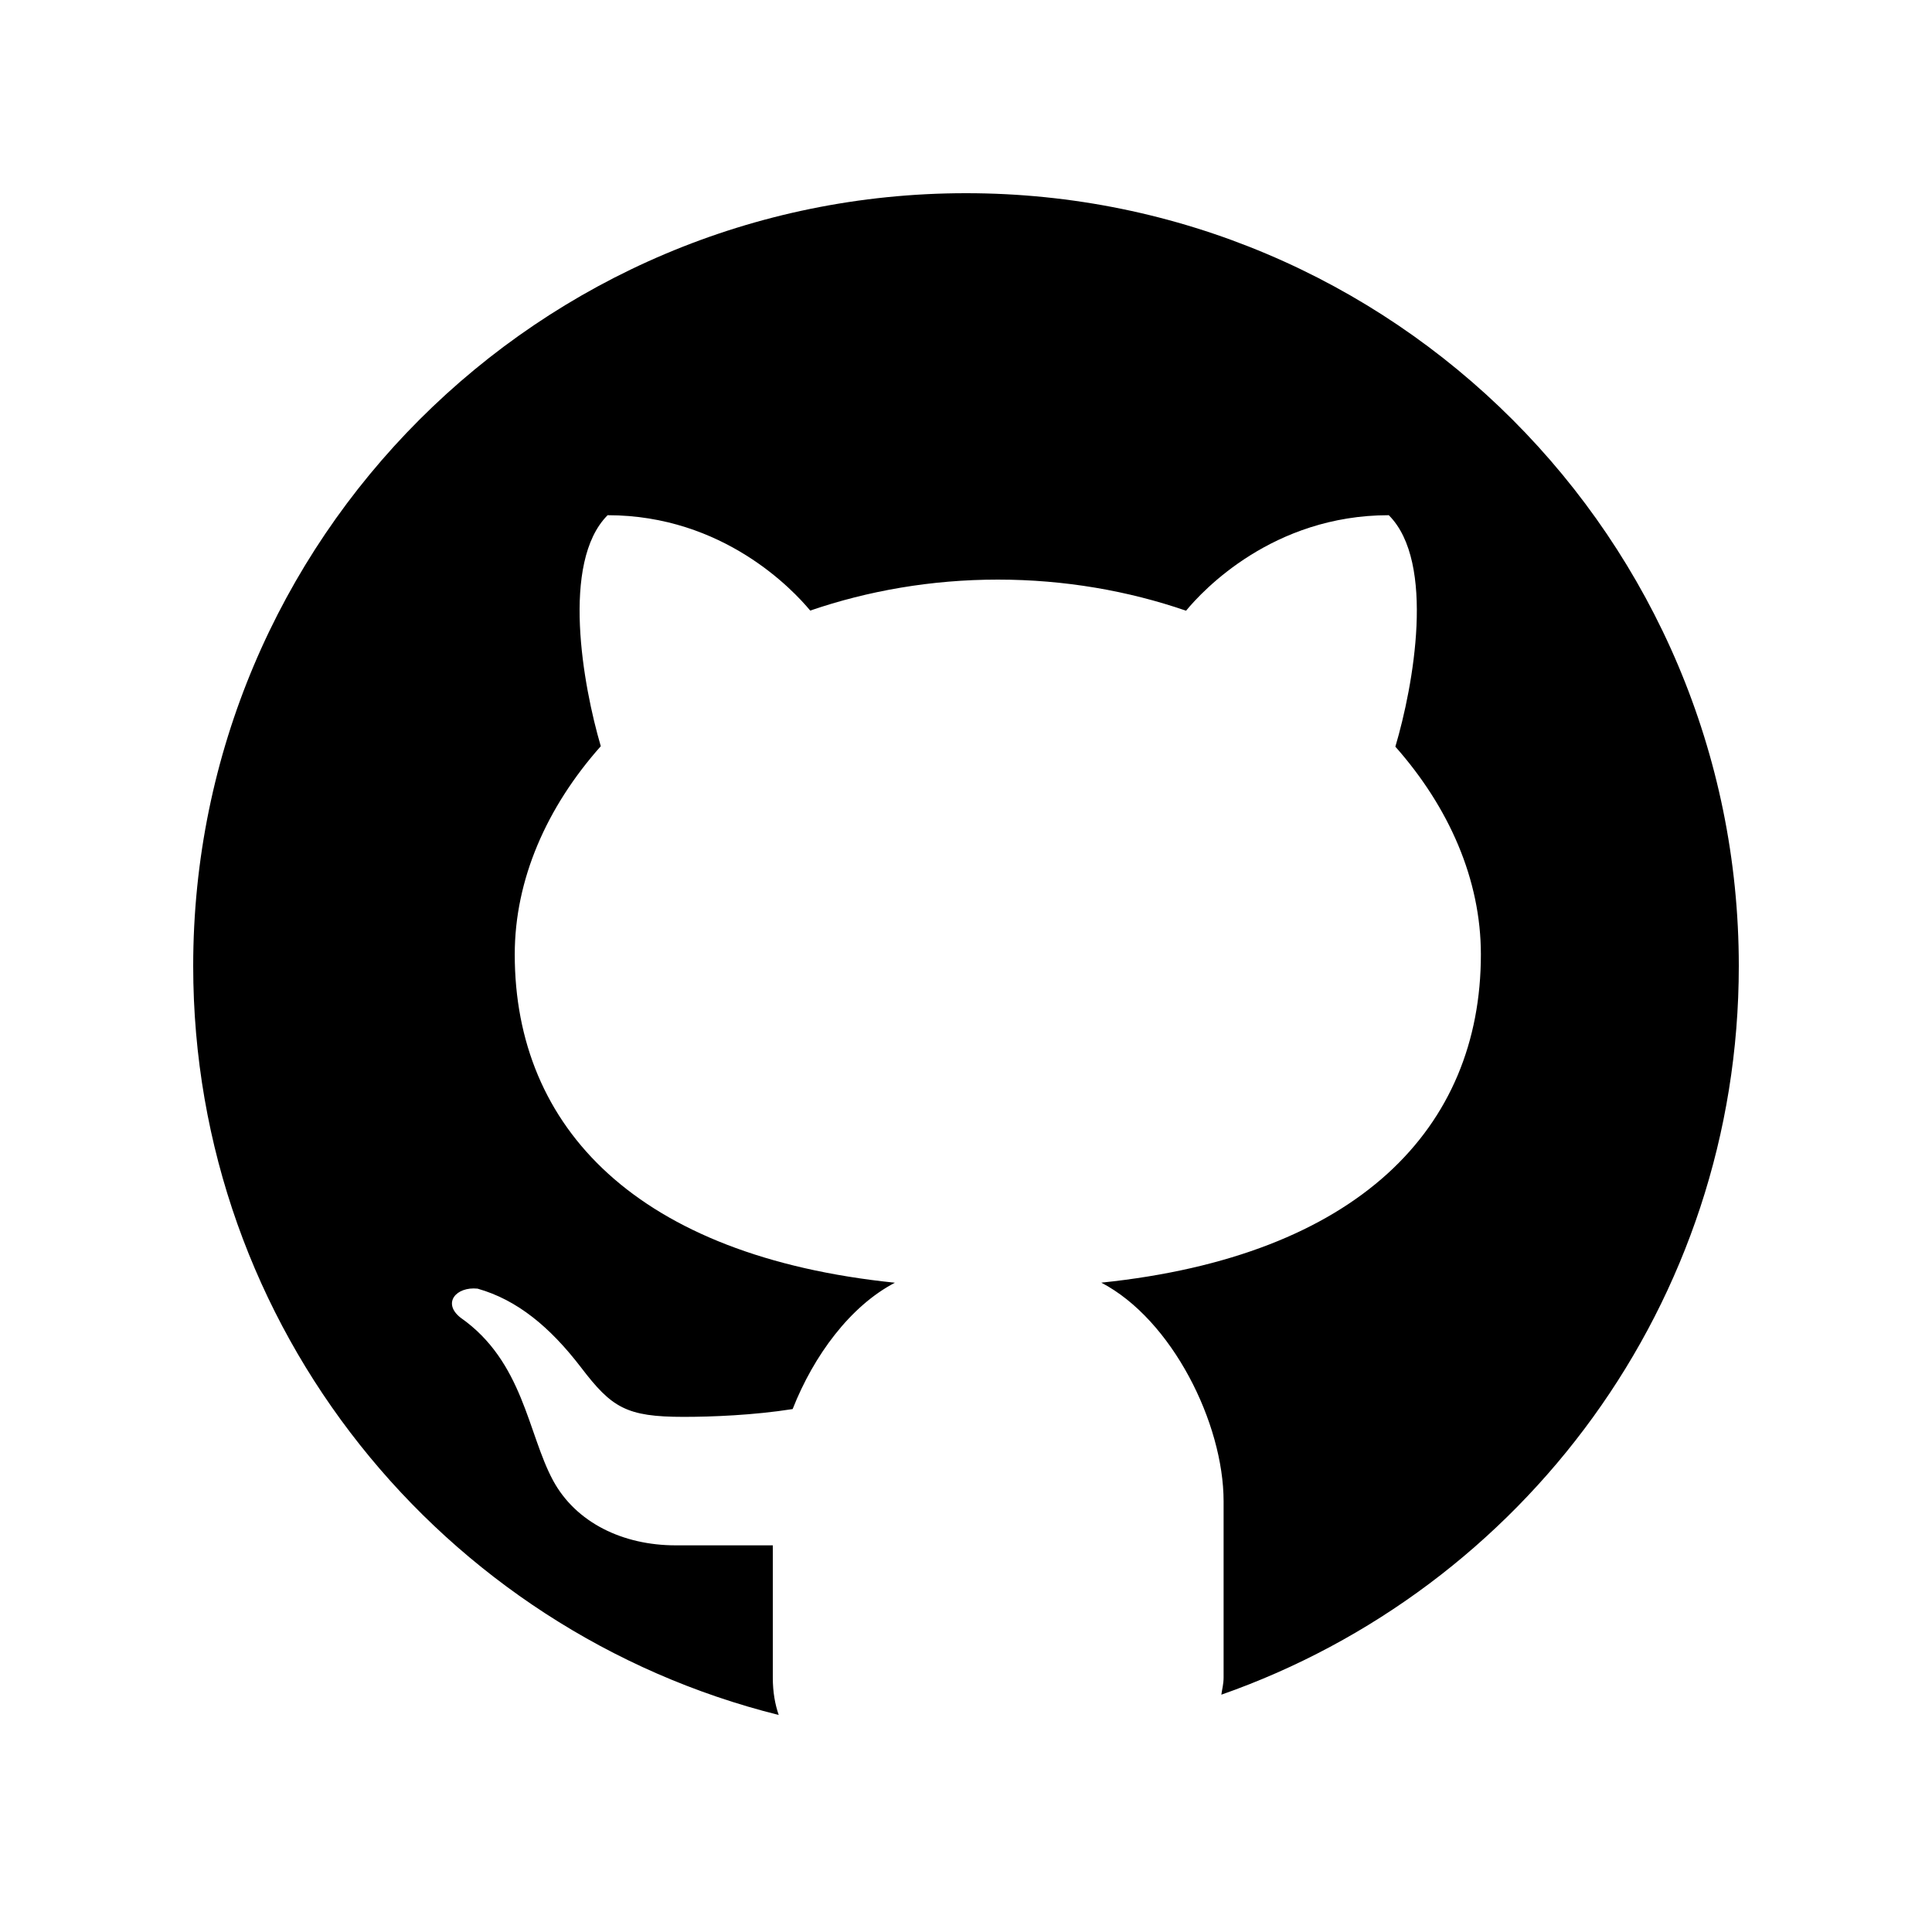
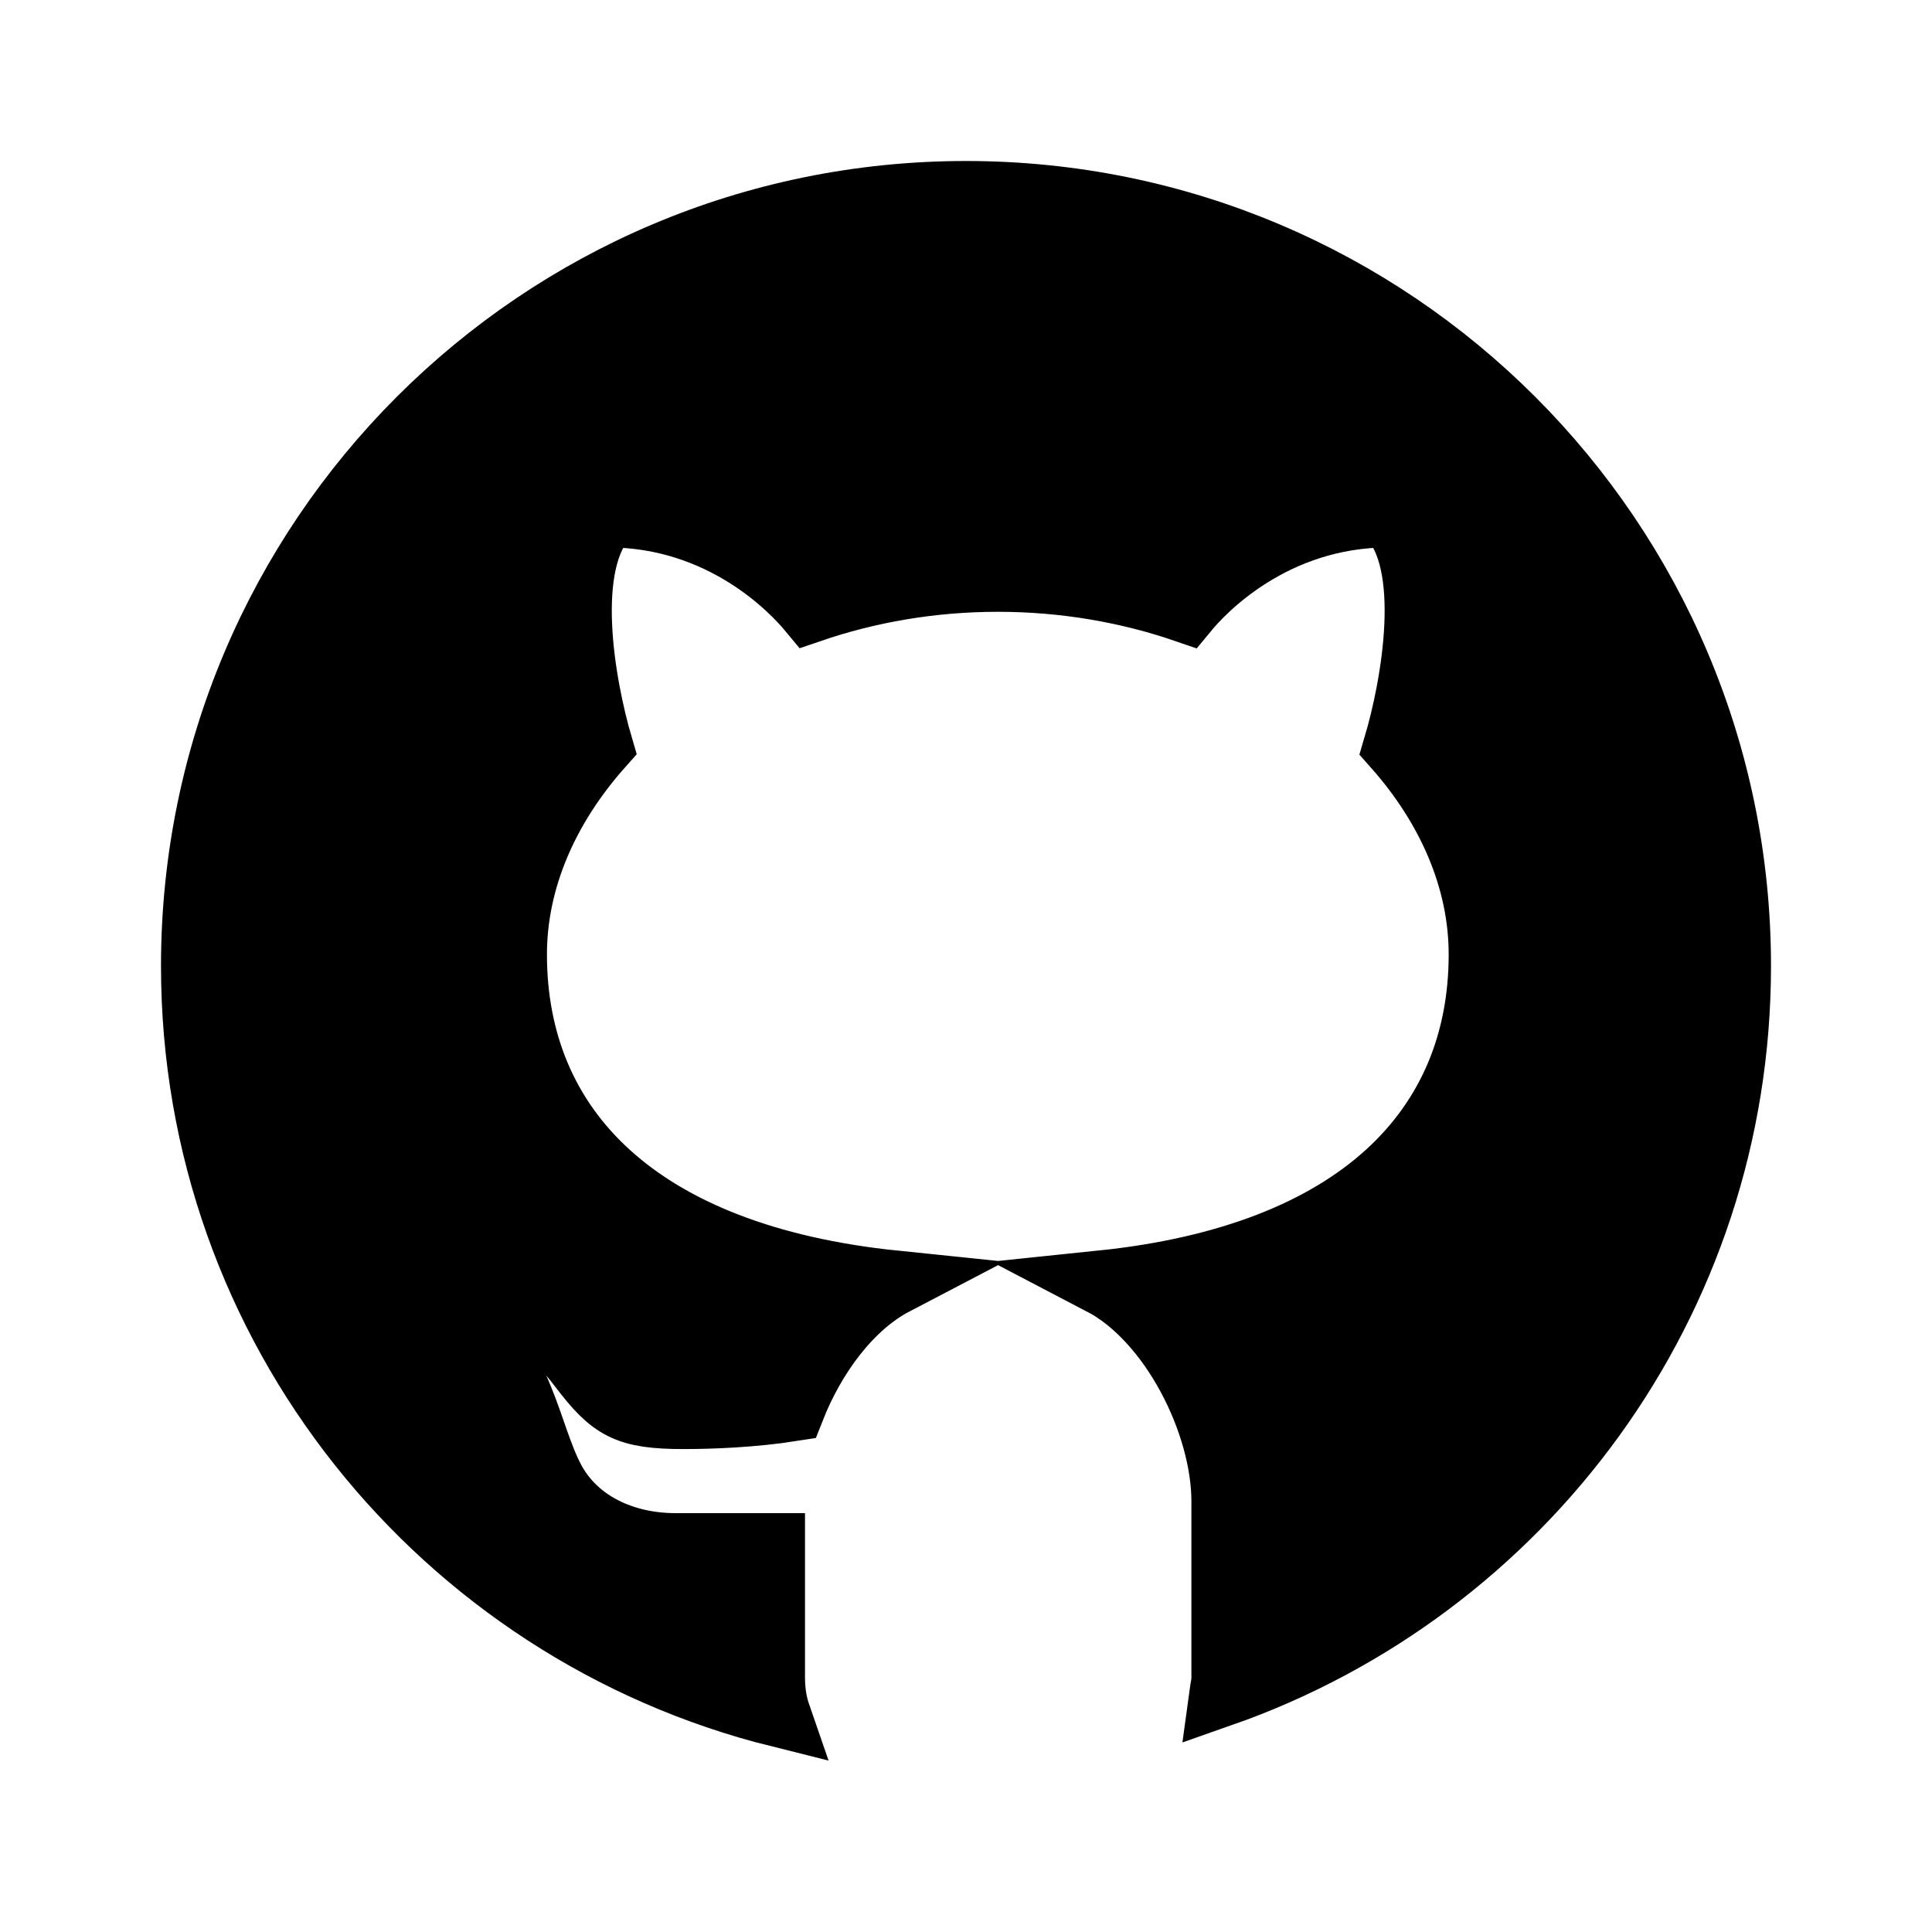
- <svg xmlns="http://www.w3.org/2000/svg" viewBox="0 0 30 30" width="120px" height="120px">
+ <svg xmlns="http://www.w3.org/2000/svg" stroke="currentColor" fill="currentColor" viewBox="0 0 30 30" width="120px" height="120px">
  <path d="M15,3C8.373,3,3,8.373,3,15c0,5.623,3.872,10.328,9.092,11.63C12.036,26.468,12,26.28,12,26.047v-2.051 c-0.487,0-1.303,0-1.508,0c-0.821,0-1.551-0.353-1.905-1.009c-0.393-0.729-0.461-1.844-1.435-2.526 c-0.289-0.227-0.069-0.486,0.264-0.451c0.615,0.174,1.125,0.596,1.605,1.222c0.478,0.627,0.703,0.769,1.596,0.769 c0.433,0,1.081-0.025,1.691-0.121c0.328-0.833,0.895-1.6,1.588-1.962c-3.996-0.411-5.903-2.399-5.903-5.098 c0-1.162,0.495-2.286,1.336-3.233C9.053,10.647,8.706,8.73,9.435,8c1.798,0,2.885,1.166,3.146,1.481C13.477,9.174,14.461,9,15.495,9 c1.036,0,2.024,0.174,2.922,0.483C18.675,9.17,19.763,8,21.565,8c0.732,0.731,0.381,2.656,0.102,3.594 c0.836,0.945,1.328,2.066,1.328,3.226c0,2.697-1.904,4.684-5.894,5.097C18.199,20.49,19,22.1,19,23.313v2.734 c0,0.104-0.023,0.179-0.035,0.268C23.641,24.676,27,20.236,27,15C27,8.373,21.627,3,15,3z" />
</svg>
